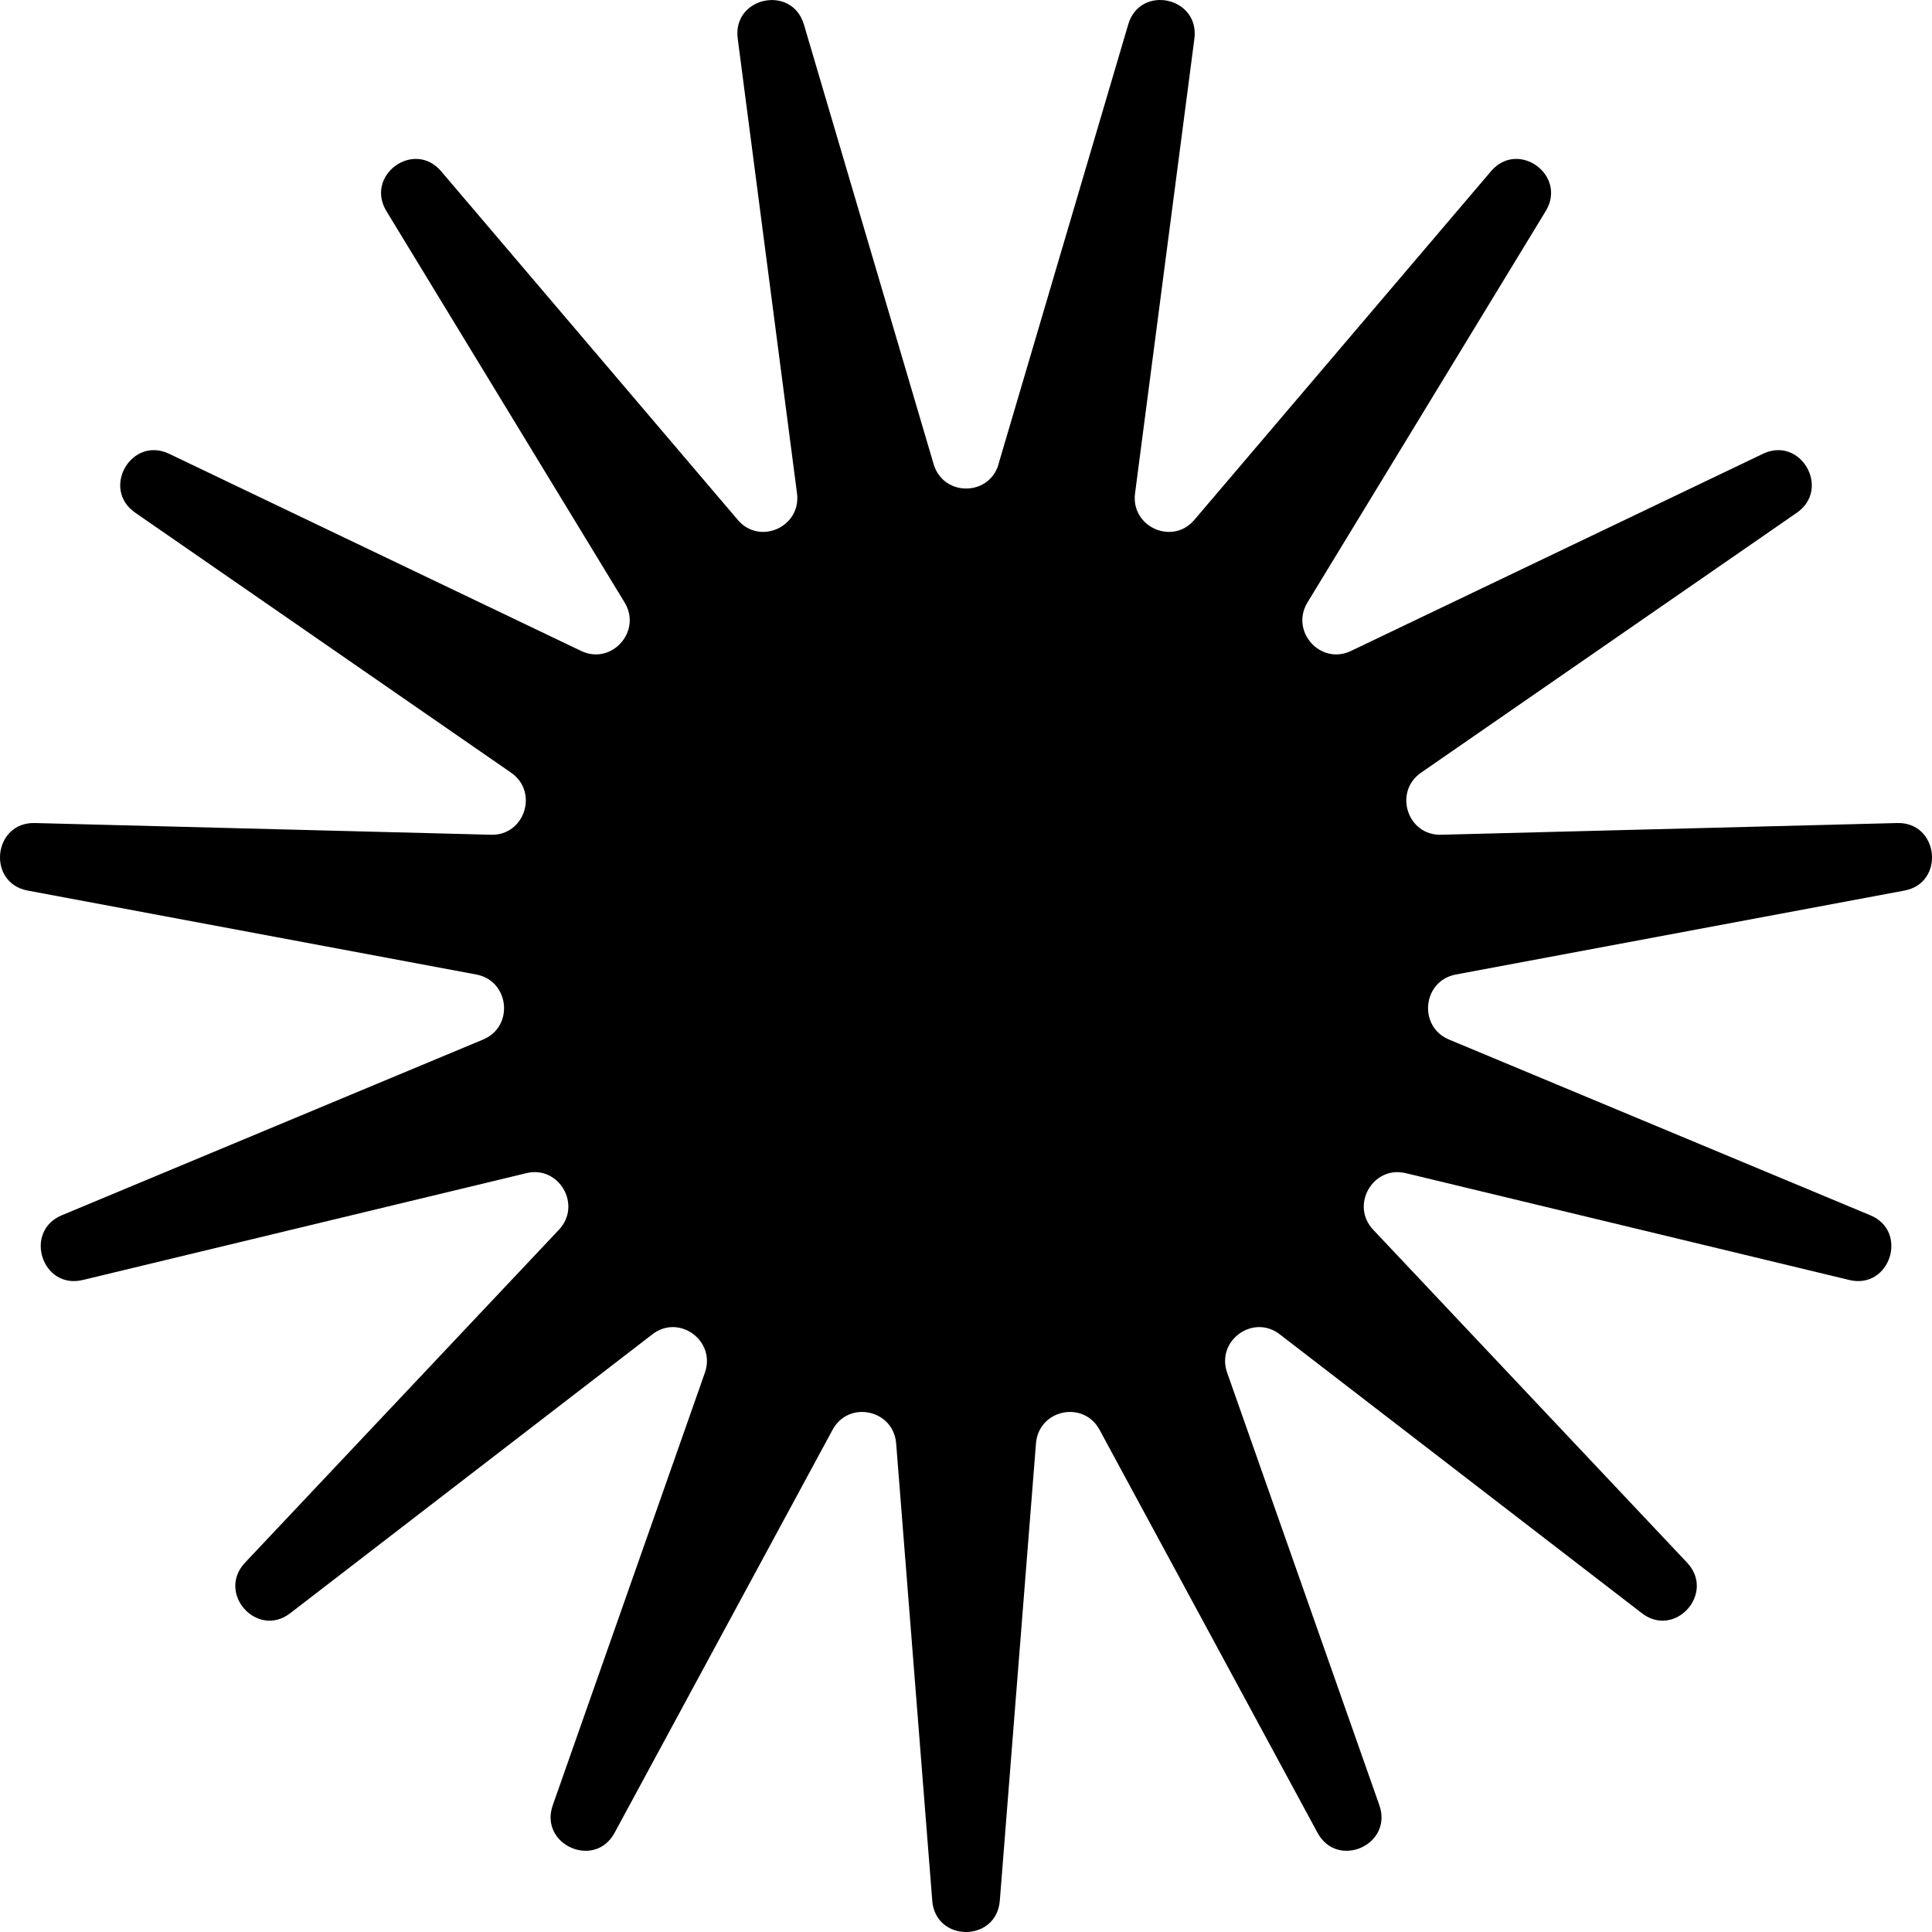
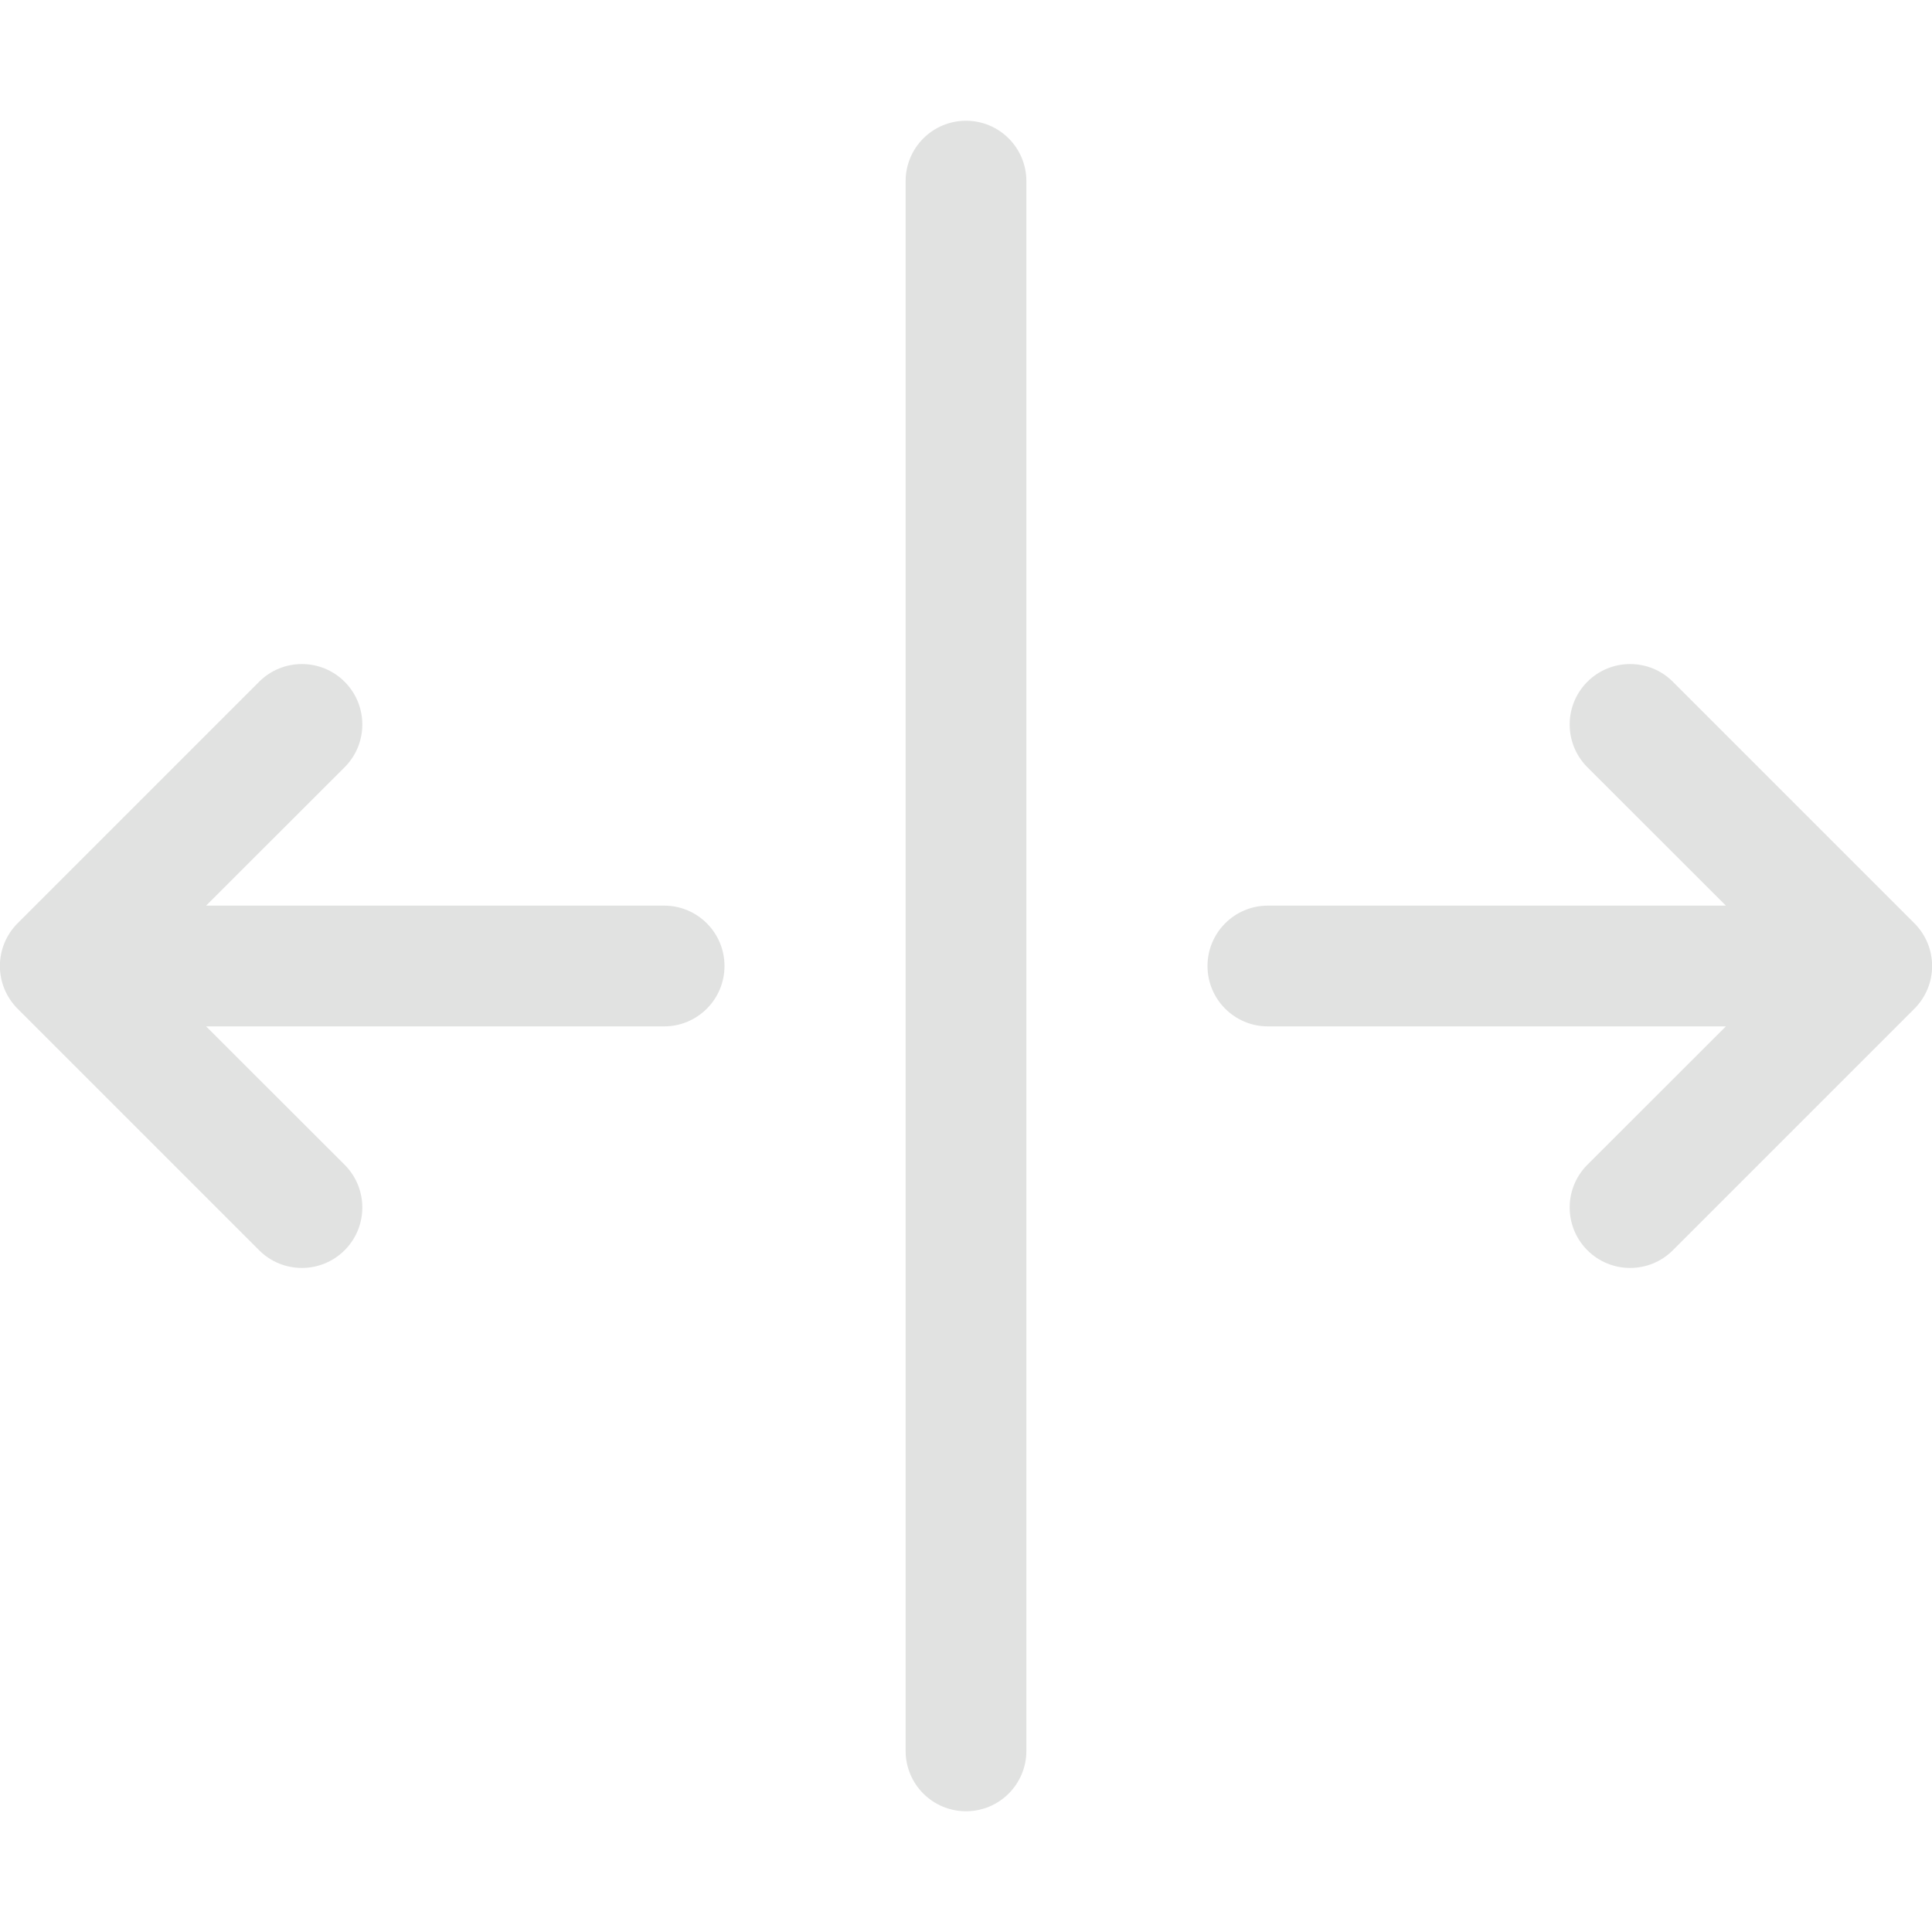
- <svg xmlns="http://www.w3.org/2000/svg" width="100%" height="100%" viewBox="0 0 32 32" fill="none">
-   <path d="M16.538 7.688L18.687 0.405C18.883 -0.262 19.871 -0.05 19.783 0.64L18.8 8.171C18.727 8.727 19.421 9.038 19.783 8.61L24.696 2.836C25.146 2.308 25.963 2.904 25.601 3.498L21.656 9.978C21.365 10.458 21.873 11.024 22.378 10.781L29.201 7.516C29.825 7.218 30.33 8.097 29.762 8.492L23.537 12.798C23.077 13.116 23.311 13.842 23.869 13.826L31.424 13.632C32.115 13.614 32.221 14.625 31.542 14.751L24.113 16.141C23.562 16.245 23.484 17.003 24 17.218L30.979 20.129C31.617 20.394 31.305 21.362 30.632 21.201L23.283 19.431C22.74 19.3 22.36 19.962 22.745 20.369L27.944 25.883C28.419 26.389 27.743 27.142 27.195 26.72L21.196 22.1C20.754 21.759 20.138 22.206 20.326 22.737L22.846 29.899C23.077 30.553 22.154 30.968 21.822 30.356L18.212 23.682C17.946 23.189 17.204 23.346 17.159 23.907L16.56 31.481C16.505 32.173 15.494 32.173 15.441 31.481L14.843 23.907C14.798 23.346 14.056 23.189 13.79 23.682L10.18 30.356C9.85 30.968 8.925 30.553 9.156 29.899L11.675 22.737C11.861 22.206 11.248 21.759 10.806 22.1L4.807 26.72C4.259 27.142 3.583 26.389 4.058 25.883L9.257 20.369C9.642 19.962 9.262 19.3 8.719 19.431L1.37 21.201C0.696 21.362 0.385 20.397 1.023 20.129L8.002 17.218C8.518 17.003 8.44 16.245 7.889 16.141L0.46 14.751C-0.221 14.625 -0.116 13.614 0.578 13.632L8.133 13.826C8.691 13.842 8.925 13.116 8.465 12.798L2.24 8.492C1.669 8.097 2.175 7.218 2.801 7.516L9.624 10.781C10.129 11.024 10.637 10.455 10.345 9.978L6.401 3.498C6.039 2.904 6.856 2.308 7.306 2.836L12.219 8.61C12.581 9.038 13.274 8.727 13.201 8.171L12.219 0.64C12.128 -0.05 13.116 -0.26 13.315 0.405L15.464 7.688C15.623 8.226 16.382 8.226 16.54 7.688H16.538Z" fill="CurrentColor" />
+ <svg xmlns="http://www.w3.org/2000/svg" width="16" height="16" fill="#E1E2E1" class="bi bi-arrows-expand-vertical" viewBox="0 0 16 16">
+   <path d="M8 15a.5.5 0 0 1-.5-.5v-13a.5.5 0 0 1 1 0v13a.5.5 0 0 1-.5.5M.146 8.354a.5.5 0 0 1 0-.708l2-2a.5.5 0 1 1 .708.708L1.707 7.5H5.5a.5.5 0 0 1 0 1H1.707l1.147 1.146a.5.5 0 0 1-.708.708zM10 8a.5.5 0 0 1 .5-.5h3.793l-1.147-1.146a.5.5 0 0 1 .708-.708l2 2a.5.5 0 0 1 0 .708l-2 2a.5.5 0 0 1-.708-.708L14.293 8.5H10.5A.5.5 0 0 1 10 8" />
</svg>
